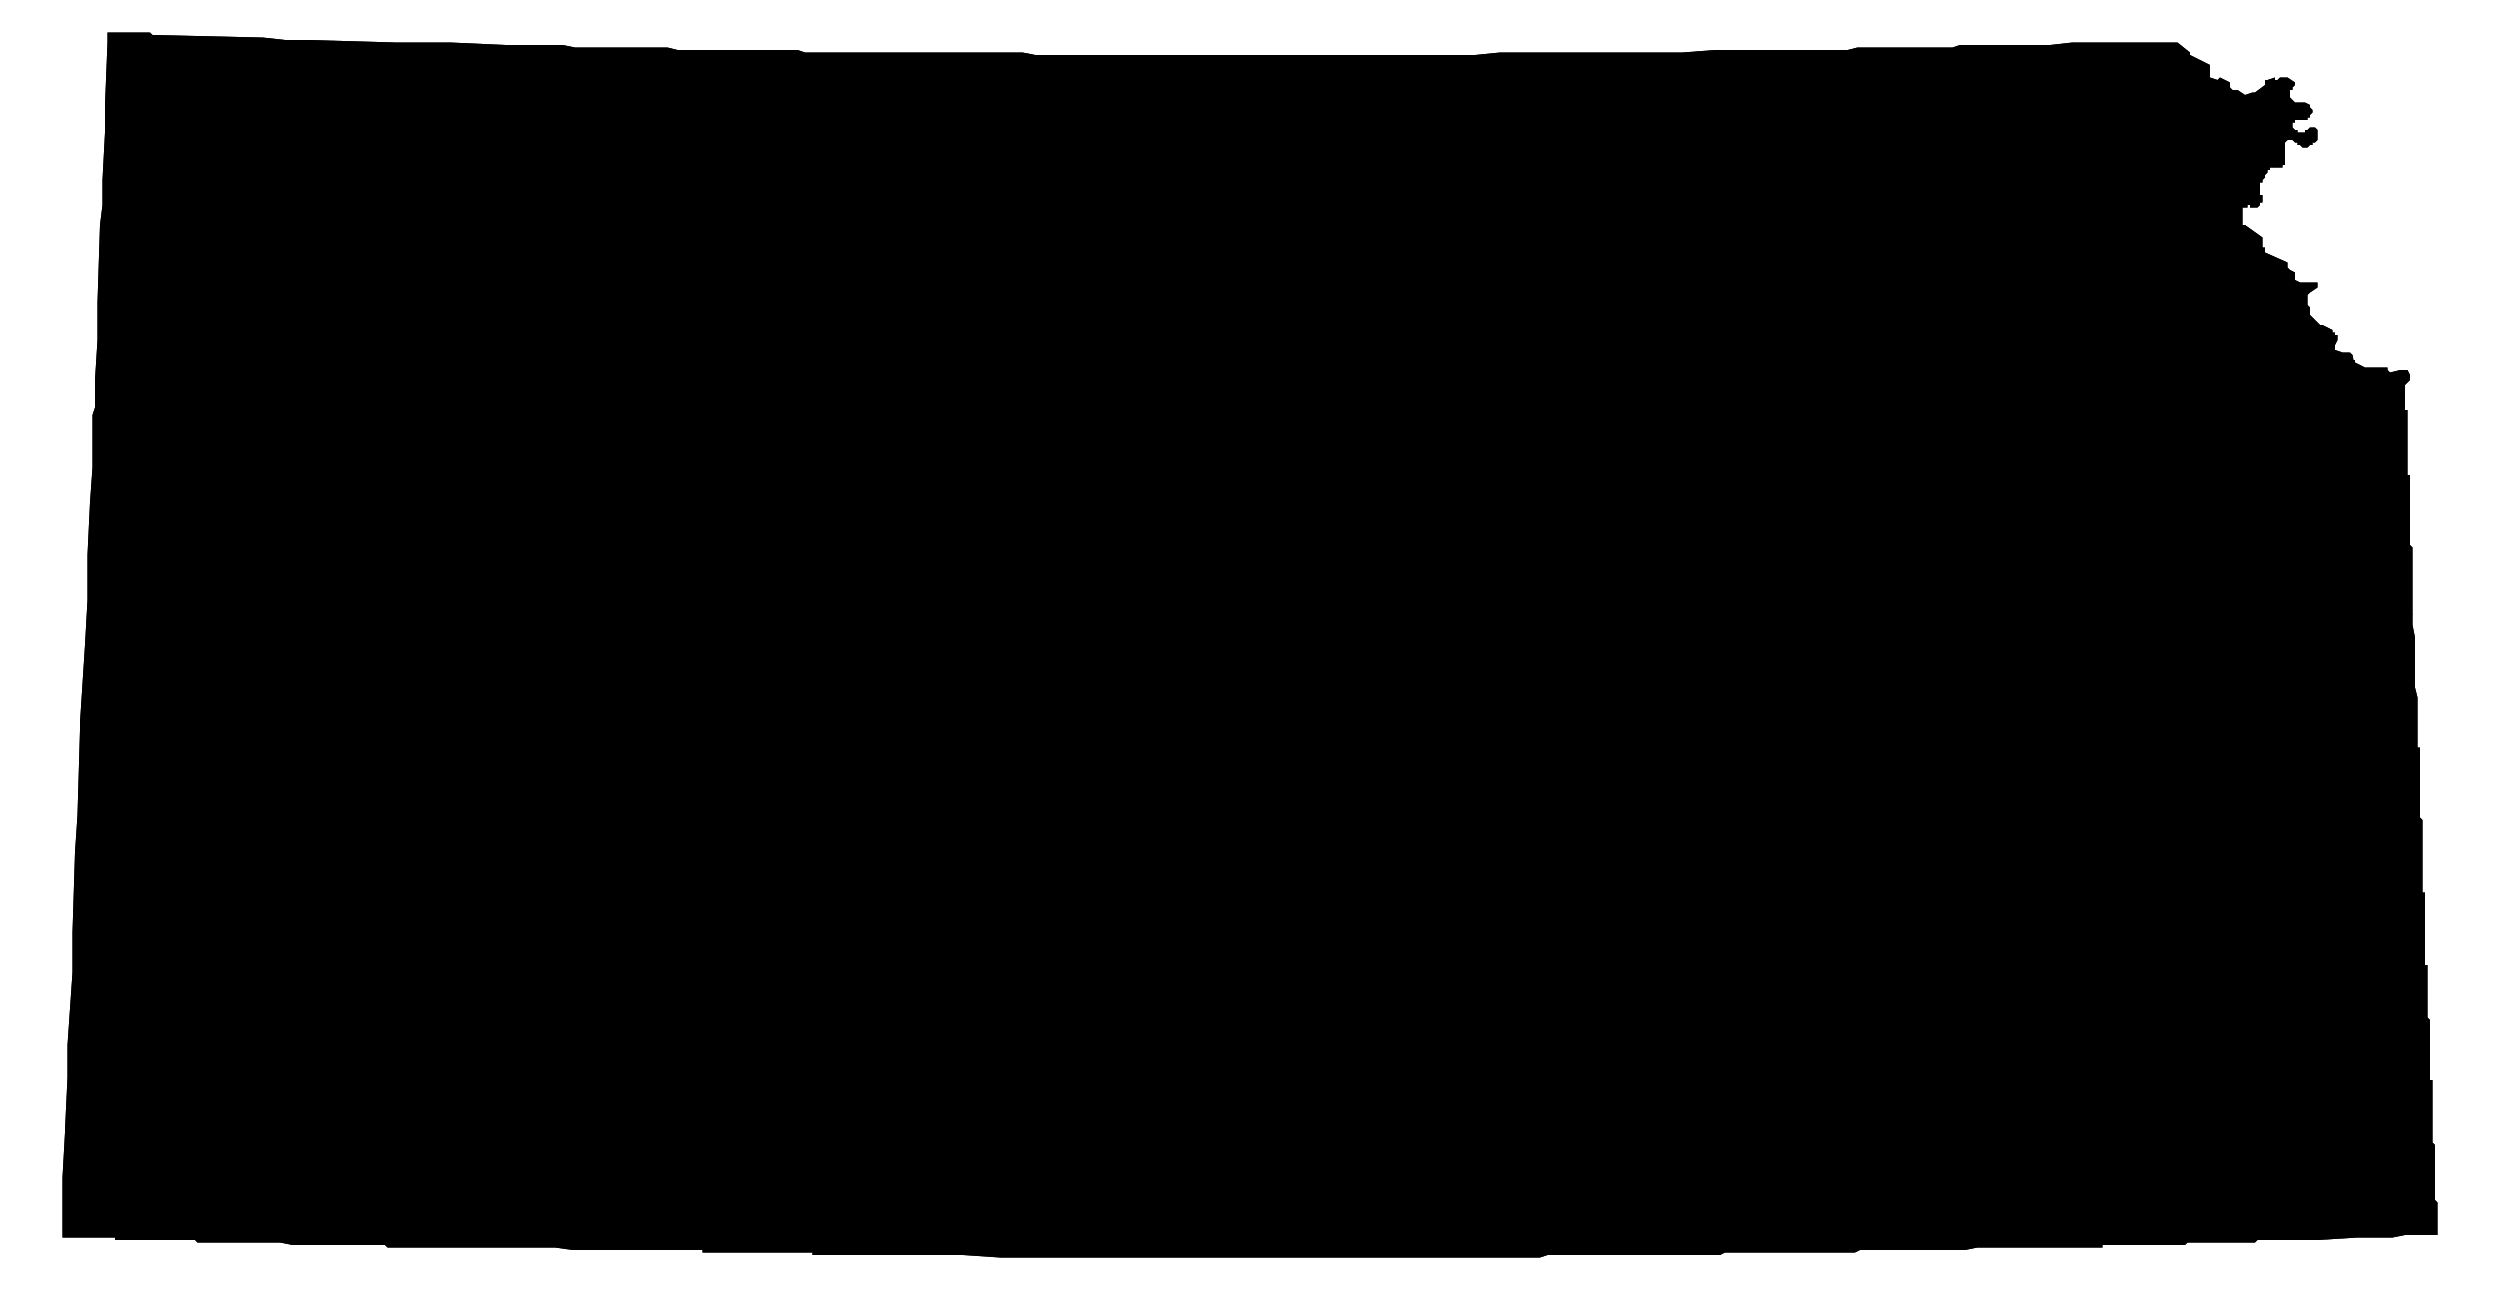
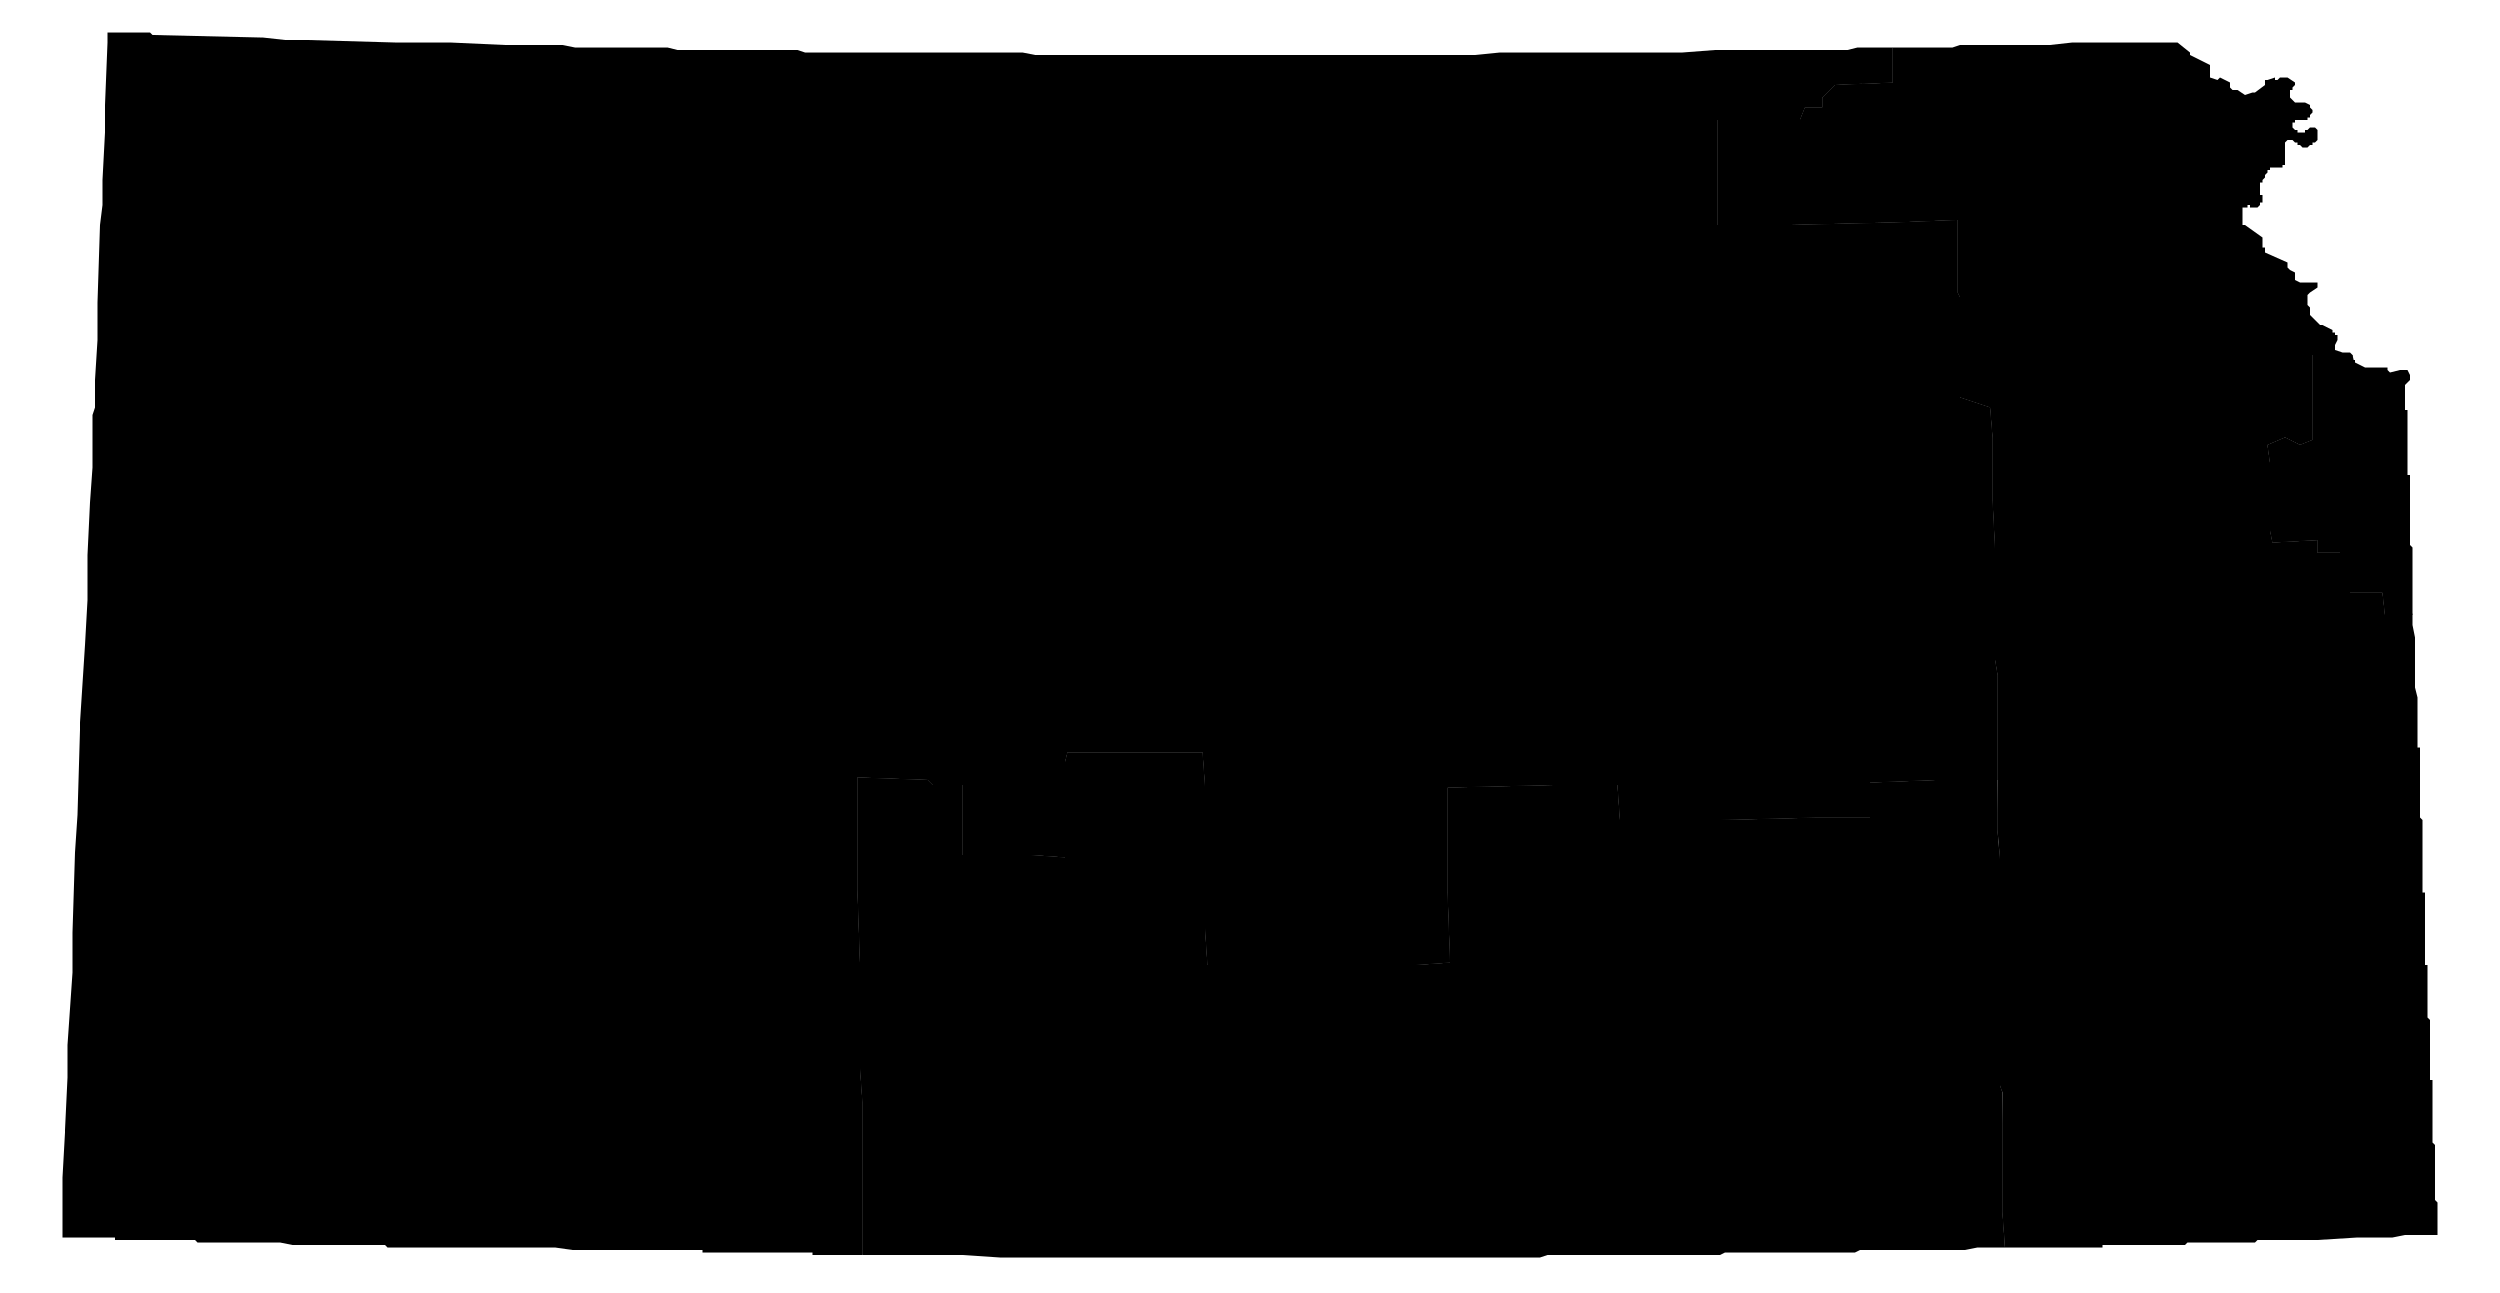
<svg xmlns="http://www.w3.org/2000/svg" version="1.1" width="1000" height="517" viewBox="0 0 1000 517">
-   <path d="M117,16h6l35,1h22l22,1h23l5,1h37l4,1h48l3,1h87l5,1h176l10,-1h73l13,-1h53l4,-1h38l3,-1h36l9,-1h42l5,4v1l8,4v5l3,1l1,-1l4,2v2l1,1h2l3,2l3,-1h1l4,-3v-2h1l3,-1v1h1l1,-1h3l3,2v1l-1,1v1h-1v3l2,2h4l2,1v1l1,1v1l-1,1v1h-1v1h-5v1h-1v2l1,1h1v1h3v-1h1l1,-1h2l1,1v4l-1,1h-1v1h-1l-1,1h-2l-1,-1h-1v-1h-1l-1,-1h-1v-1v1h-1l-1,1v9h-1v1h-5v1h-1v1l-1,1v1l-1,1v1h-1v5h1v3h-1v1l-1,1h-3v-1h-1v1h-2v7h1l7,5v4h1v2l9,4v2l1,1l2,1v3l2,1h7v2l-3,2l-1,1v4l1,1v3l1,1l1,1l2,2h1l4,2v1h1v1h1v2l-1,2v2l3,1h3l1,1v2h1v1l2,1l2,1h9v1l1,1l4,-1h3l1,2v2l-1,1l-1,1v10h1v26h1v28l1,1v31l1,5v20l1,4v20h1v28l1,1v29h1v29h1v21l1,1v24h1v25l1,1v22l1,1v13h-13l-5,1h-14l-16,1h-24l-1,1h-27l-1,1h-33v1h-50l-5,1h-42l-2,1h-52l-2,1h-69l-3,1h-216l-15,-1h-60v-1h-44v-1h-52l-7,-1h-67l-1,-1h-37l-5,-1h-33l-1,-1h-32v-1h-21v-24l1,-18v-1l1,-21v-13l2,-29v-16l1,-32l1,-15l1,-34v-3l2,-31l1,-18v-18l1,-21l1,-14v-21l1,-3v-11l1,-16v-15l1,-31l1,-8v-10l1,-19v-11l1,-25v-4h17l1,1l43,1h1l9,1Z" />
  <g class="districts">
    <path data-race-id="KS01" d="M48,13h12l1,1l43,1h1l9,1h9l35,1h22l22,1h23l5,1h37l4,1h48l3,1h87l5,1h176l10,-1h73l13,-1h53l4,-1h14v14l-23,1l-5,5v4h-7l-2,5h-33v42h29l42,-1l25,-1v29l1,2v40l12,4l1,12v25l1,20v44l1,6v42h-25l-26,1v14h-21l-40,1h-39l-1,-14h-26l-42,1v42l1,28l-14,1h-83l-1,-15v-56l-1,-14h-54l-1,4v38l-14,-1h-27v-28h-12l-2,-2l-28,-1v45l1,29v42l1,14v61h-20v-1h-44v-1h-52l-7,-1h-67l-1,-1h-37l-5,-1h-33l-1,-1h-32v-1h-21v-24l1,-18v-1l1,-21v-13l2,-29v-16l1,-32l1,-15l1,-34v-3l2,-31l1,-18v-18l1,-21l1,-14v-21l1,-3v-11l1,-16v-15l1,-31l1,-8v-10l1,-19v-11l1,-25v-4Z" />
    <path data-race-id="KS02" d="M687,48h33l2,-5h7v-4l5,-5l23,-1v-14h24l3,-1h36l9,-1h42l5,4v1l8,4v5l3,1l1,-1l4,2v2l1,1h2l3,2l3,-1h1l4,-3v-2h1l3,-1v1h1l1,-1h3l3,2v1l-1,1v1h-1v3l2,2h4l2,1v1l1,1v1l-1,1v1h-1v1h-5v1h-1v2l1,1h1v1h3v-1h1l1,-1h2l1,1v4l-1,1h-1v1h-1l-1,1h-2l-1,-1h-1v-1h-1l-1,-1h-1v-1v1h-1l-1,1v9h-1v1h-5v1h-1v1l-1,1v1l-1,1v1h-1v5h1v3h-1v1l-1,1h-3v-1h-1v1h-2v7h1l7,5v4h1v2l9,4v2l1,1l2,1v3l2,1h7v2l-3,2l-1,1v4l1,1v3l1,1l1,1l2,2h1l4,2v1h1v1h1v2l-1,2v2l3,1h3l1,1h-16v34l-5,2l-6,-3l-7,3l1,7v27l1,5l18,-1v5h9v7h4v9h13l1,9h11v4l1,5v20l1,4v20h1v28l1,1v29h1v29h1v21l1,1v24h1v25l1,1v22l1,1v13h-13l-5,1h-14l-16,1h-24l-1,1h-27l-1,1h-33v1h-39l-1,-14v-48l-1,-3v-90l-1,-12v-62l-1,-6v-44l-1,-20v-25l-1,-12l-12,-4v-40l-1,-2v-29l-25,1l-42,1h-29Z" />
    <path data-race-id="KS03" d="M907,178l7,-3l6,3l5,-2v-34h16v2h1v1l2,1l2,1h9v1l1,1l4,-1h3l1,2v2l-1,1l-1,1v10h1v26h1v28l1,1v27h-11l-1,-9h-13v-9h-4v-7h-9v-5l-18,1l-1,-5v-27Z" />
    <path data-race-id="KS04" d="M343,356v-45l28,1l2,2h12v28h27l14,1v-38l1,-4h54l1,14v56l1,15h83l14,-1l-1,-28v-42l42,-1h26l1,14h39l40,-1h21v-14l26,-1h25v20l1,12v90l1,3v48l1,14h-11l-5,1h-42l-2,1h-52l-2,1h-69l-3,1h-216l-15,-1h-40v-61l-1,-14v-42Z" />
  </g>
  <path class="districts-mesh" d="M757,19v14l-23,1l-5,5v4h-7l-2,5h-33v42h29l42,-1l25,-1v29l1,2v40l12,4l1,12v25l1,20v44l1,6v42h-25l-26,1v14h-21l-40,1h-39l-1,-14h-26l-42,1v42l1,28l-14,1h-83l-1,-15v-56l-1,-14h-54l-1,4v38l-14,-1h-27v-28h-12l-2,-2l-28,-1v45l1,29v42l1,14v61M941,142h-16v34l-5,2l-6,-3l-7,3l1,7v27l1,5l18,-1v5h9v7h4v9h13l1,9h11M802,499l-1,-14v-48l-1,-3v-90l-1,-12v-20" />
</svg>
